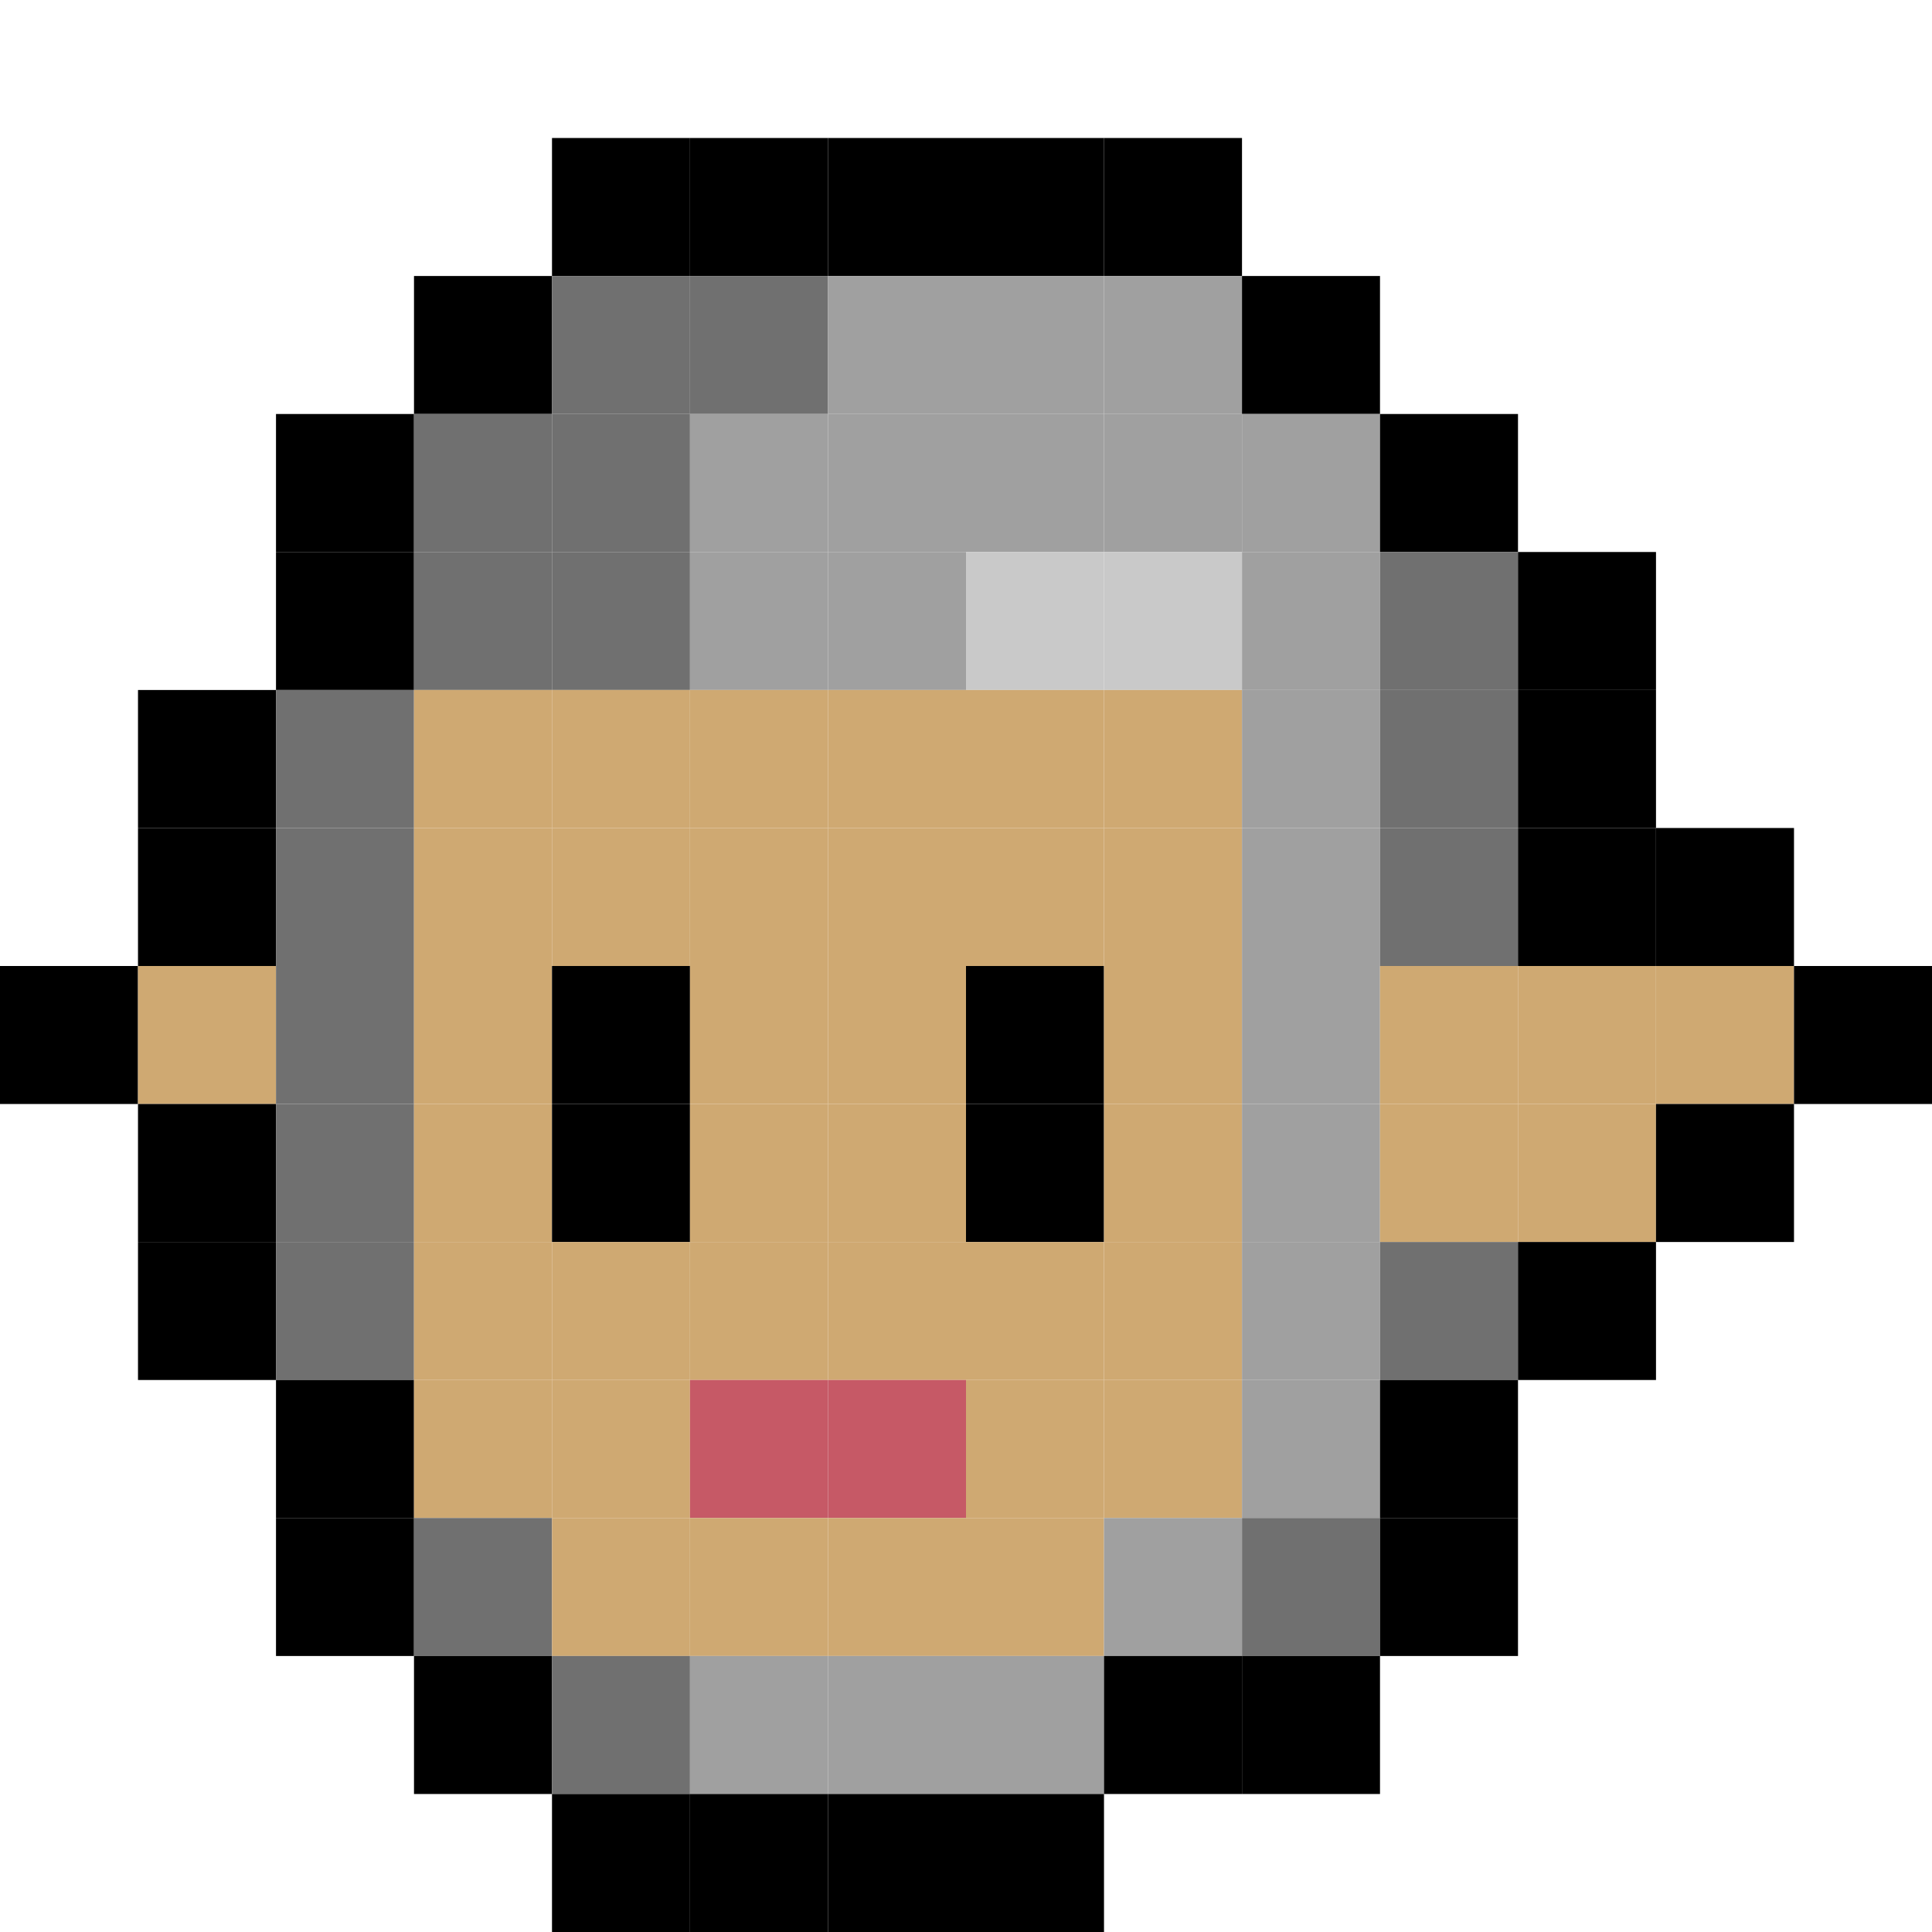
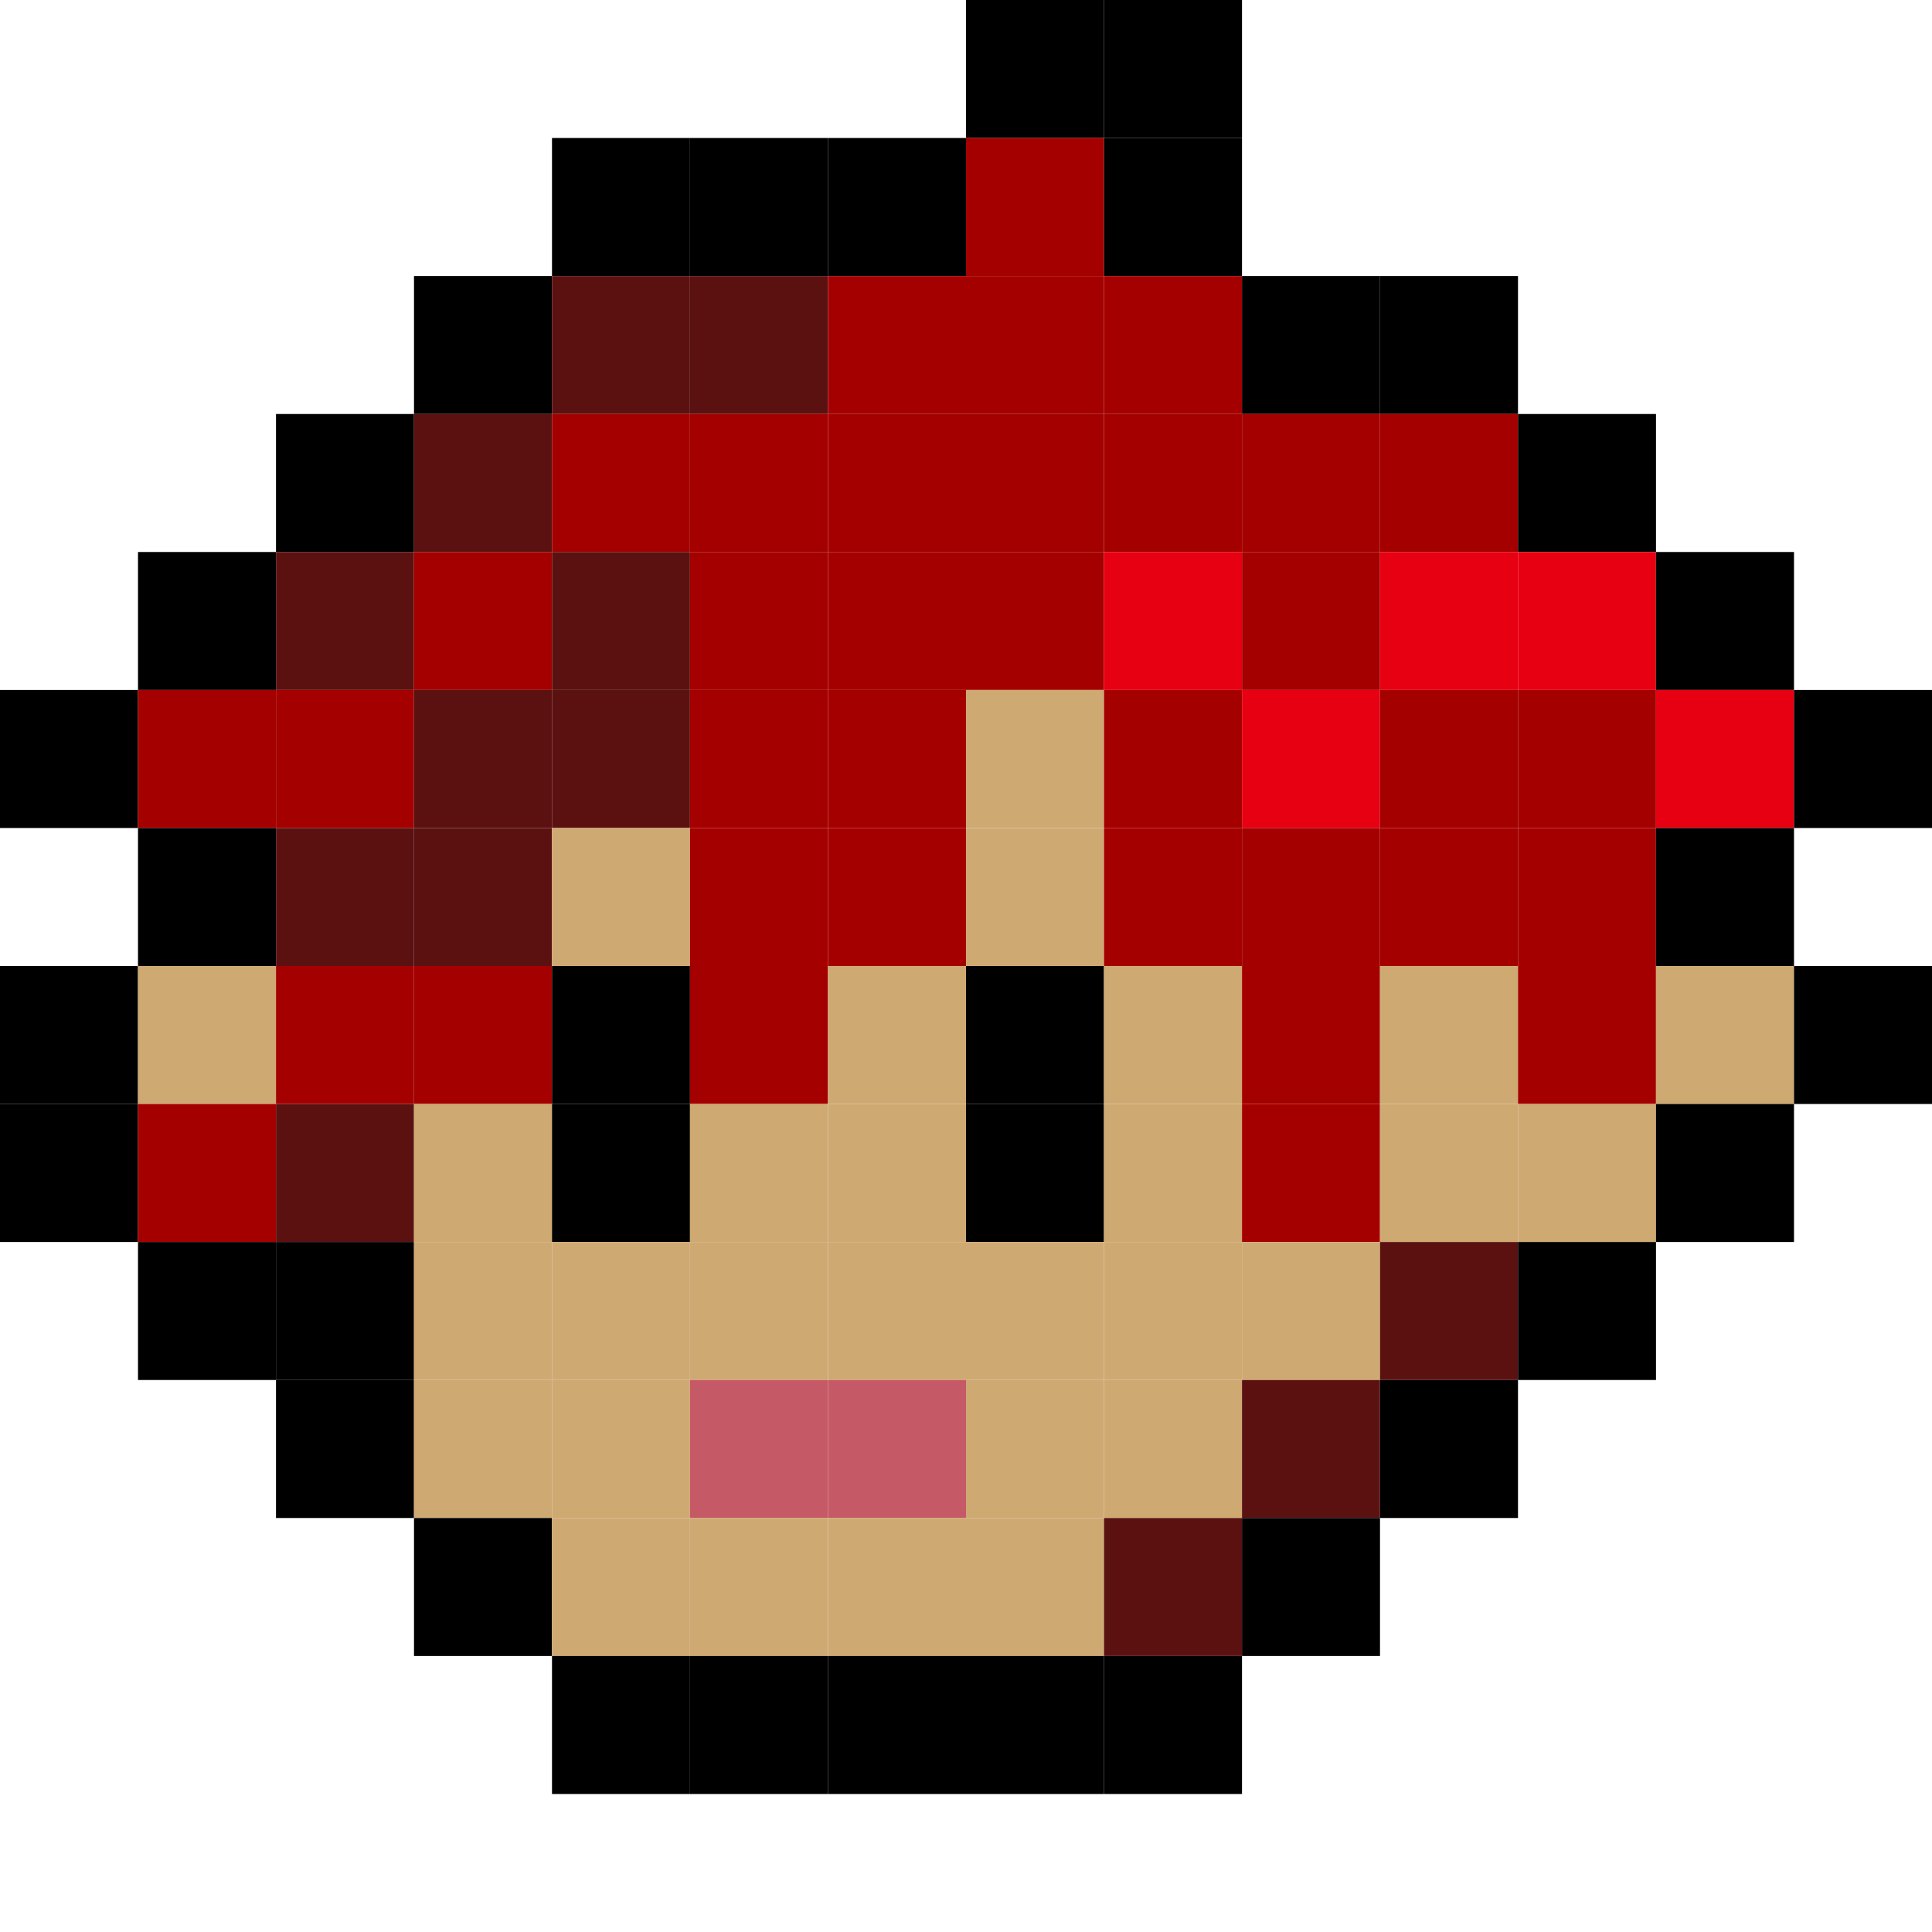
<svg xmlns="http://www.w3.org/2000/svg" height="140" version="1.1" width="140">
  <defs />
+   <rect x="70" y="0" width="10" height="10" r="0" rx="0" ry="0" fill="#000000" stroke="#000" stroke-width="0" />
+   <rect x="80" y="0" width="10" height="10" r="0" rx="0" ry="0" fill="#000000" stroke="#000" stroke-width="0" />
  <rect x="40" y="10" width="10" height="10" r="0" rx="0" ry="0" fill="#000000" stroke="#000" stroke-width="0" />
  <rect x="50" y="10" width="10" height="10" r="0" rx="0" ry="0" fill="#000000" stroke="#000" stroke-width="0" />
  <rect x="60" y="10" width="10" height="10" r="0" rx="0" ry="0" fill="#000000" stroke="#000" stroke-width="0" />
-   <rect x="70" y="10" width="10" height="10" r="0" rx="0" ry="0" fill="#000000" stroke="#000" stroke-width="0" />
+   <rect x="70" y="10" width="10" height="10" r="0" rx="0" ry="0" fill="#a40000" stroke="#000" stroke-width="0" />
  <rect x="80" y="10" width="10" height="10" r="0" rx="0" ry="0" fill="#000000" stroke="#000" stroke-width="0" />
  <rect x="30" y="20" width="10" height="10" r="0" rx="0" ry="0" fill="#000000" stroke="#000" stroke-width="0" />
-   <rect x="40" y="20" width="10" height="10" r="0" rx="0" ry="0" fill="#707070" stroke="#000" stroke-width="0" />
-   <rect x="50" y="20" width="10" height="10" r="0" rx="0" ry="0" fill="#707070" stroke="#000" stroke-width="0" />
-   <rect x="60" y="20" width="10" height="10" r="0" rx="0" ry="0" fill="#a0a0a0" stroke="#000" stroke-width="0" />
-   <rect x="70" y="20" width="10" height="10" r="0" rx="0" ry="0" fill="#a0a0a0" stroke="#000" stroke-width="0" />
-   <rect x="80" y="20" width="10" height="10" r="0" rx="0" ry="0" fill="#a0a0a0" stroke="#000" stroke-width="0" />
+   <rect x="40" y="20" width="10" height="10" r="0" rx="0" ry="0" fill="#5c1111" stroke="#000" stroke-width="0" />
+   <rect x="50" y="20" width="10" height="10" r="0" rx="0" ry="0" fill="#5c1111" stroke="#000" stroke-width="0" />
+   <rect x="60" y="20" width="10" height="10" r="0" rx="0" ry="0" fill="#a40000" stroke="#000" stroke-width="0" />
+   <rect x="70" y="20" width="10" height="10" r="0" rx="0" ry="0" fill="#a40000" stroke="#000" stroke-width="0" />
+   <rect x="80" y="20" width="10" height="10" r="0" rx="0" ry="0" fill="#a40000" stroke="#000" stroke-width="0" />
  <rect x="90" y="20" width="10" height="10" r="0" rx="0" ry="0" fill="#000000" stroke="#000" stroke-width="0" />
+   <rect x="100" y="20" width="10" height="10" r="0" rx="0" ry="0" fill="#000000" stroke="#000" stroke-width="0" />
  <rect x="20" y="30" width="10" height="10" r="0" rx="0" ry="0" fill="#000000" stroke="#000" stroke-width="0" />
-   <rect x="30" y="30" width="10" height="10" r="0" rx="0" ry="0" fill="#707070" stroke="#000" stroke-width="0" />
-   <rect x="40" y="30" width="10" height="10" r="0" rx="0" ry="0" fill="#707070" stroke="#000" stroke-width="0" />
-   <rect x="50" y="30" width="10" height="10" r="0" rx="0" ry="0" fill="#a0a0a0" stroke="#000" stroke-width="0" />
-   <rect x="60" y="30" width="10" height="10" r="0" rx="0" ry="0" fill="#a0a0a0" stroke="#000" stroke-width="0" />
-   <rect x="70" y="30" width="10" height="10" r="0" rx="0" ry="0" fill="#a0a0a0" stroke="#000" stroke-width="0" />
-   <rect x="80" y="30" width="10" height="10" r="0" rx="0" ry="0" fill="#a0a0a0" stroke="#000" stroke-width="0" />
-   <rect x="90" y="30" width="10" height="10" r="0" rx="0" ry="0" fill="#a0a0a0" stroke="#000" stroke-width="0" />
-   <rect x="100" y="30" width="10" height="10" r="0" rx="0" ry="0" fill="#000000" stroke="#000" stroke-width="0" />
-   <rect x="20" y="40" width="10" height="10" r="0" rx="0" ry="0" fill="#000000" stroke="#000" stroke-width="0" />
-   <rect x="30" y="40" width="10" height="10" r="0" rx="0" ry="0" fill="#707070" stroke="#000" stroke-width="0" />
-   <rect x="40" y="40" width="10" height="10" r="0" rx="0" ry="0" fill="#707070" stroke="#000" stroke-width="0" />
-   <rect x="50" y="40" width="10" height="10" r="0" rx="0" ry="0" fill="#a0a0a0" stroke="#000" stroke-width="0" />
-   <rect x="60" y="40" width="10" height="10" r="0" rx="0" ry="0" fill="#a0a0a0" stroke="#000" stroke-width="0" />
-   <rect x="70" y="40" width="10" height="10" r="0" rx="0" ry="0" fill="#c9c9c9" stroke="#000" stroke-width="0" />
-   <rect x="80" y="40" width="10" height="10" r="0" rx="0" ry="0" fill="#c9c9c9" stroke="#000" stroke-width="0" />
-   <rect x="90" y="40" width="10" height="10" r="0" rx="0" ry="0" fill="#a0a0a0" stroke="#000" stroke-width="0" />
-   <rect x="100" y="40" width="10" height="10" r="0" rx="0" ry="0" fill="#707070" stroke="#000" stroke-width="0" />
-   <rect x="110" y="40" width="10" height="10" r="0" rx="0" ry="0" fill="#000000" stroke="#000" stroke-width="0" />
-   <rect x="10" y="50" width="10" height="10" r="0" rx="0" ry="0" fill="#000000" stroke="#000" stroke-width="0" />
-   <rect x="20" y="50" width="10" height="10" r="0" rx="0" ry="0" fill="#707070" stroke="#000" stroke-width="0" />
-   <rect x="30" y="50" width="10" height="10" r="0" rx="0" ry="0" fill="#cfa972" stroke="#000" stroke-width="0" />
-   <rect x="40" y="50" width="10" height="10" r="0" rx="0" ry="0" fill="#cfa972" stroke="#000" stroke-width="0" />
-   <rect x="50" y="50" width="10" height="10" r="0" rx="0" ry="0" fill="#cfa972" stroke="#000" stroke-width="0" />
-   <rect x="60" y="50" width="10" height="10" r="0" rx="0" ry="0" fill="#cfa972" stroke="#000" stroke-width="0" />
+   <rect x="30" y="30" width="10" height="10" r="0" rx="0" ry="0" fill="#5c1111" stroke="#000" stroke-width="0" />
+   <rect x="40" y="30" width="10" height="10" r="0" rx="0" ry="0" fill="#a40000" stroke="#000" stroke-width="0" />
+   <rect x="50" y="30" width="10" height="10" r="0" rx="0" ry="0" fill="#a40000" stroke="#000" stroke-width="0" />
+   <rect x="60" y="30" width="10" height="10" r="0" rx="0" ry="0" fill="#a40000" stroke="#000" stroke-width="0" />
+   <rect x="70" y="30" width="10" height="10" r="0" rx="0" ry="0" fill="#a40000" stroke="#000" stroke-width="0" />
+   <rect x="80" y="30" width="10" height="10" r="0" rx="0" ry="0" fill="#a40000" stroke="#000" stroke-width="0" />
+   <rect x="90" y="30" width="10" height="10" r="0" rx="0" ry="0" fill="#a40000" stroke="#000" stroke-width="0" />
+   <rect x="100" y="30" width="10" height="10" r="0" rx="0" ry="0" fill="#a40000" stroke="#000" stroke-width="0" />
+   <rect x="110" y="30" width="10" height="10" r="0" rx="0" ry="0" fill="#000000" stroke="#000" stroke-width="0" />
+   <rect x="10" y="40" width="10" height="10" r="0" rx="0" ry="0" fill="#000000" stroke="#000" stroke-width="0" />
+   <rect x="20" y="40" width="10" height="10" r="0" rx="0" ry="0" fill="#5c1111" stroke="#000" stroke-width="0" />
+   <rect x="30" y="40" width="10" height="10" r="0" rx="0" ry="0" fill="#a40000" stroke="#000" stroke-width="0" />
+   <rect x="40" y="40" width="10" height="10" r="0" rx="0" ry="0" fill="#5c1111" stroke="#000" stroke-width="0" />
+   <rect x="50" y="40" width="10" height="10" r="0" rx="0" ry="0" fill="#a40000" stroke="#000" stroke-width="0" />
+   <rect x="60" y="40" width="10" height="10" r="0" rx="0" ry="0" fill="#a40000" stroke="#000" stroke-width="0" />
+   <rect x="70" y="40" width="10" height="10" r="0" rx="0" ry="0" fill="#a40000" stroke="#000" stroke-width="0" />
+   <rect x="80" y="40" width="10" height="10" r="0" rx="0" ry="0" fill="#e60012" stroke="#000" stroke-width="0" />
+   <rect x="90" y="40" width="10" height="10" r="0" rx="0" ry="0" fill="#a40000" stroke="#000" stroke-width="0" />
+   <rect x="100" y="40" width="10" height="10" r="0" rx="0" ry="0" fill="#e60012" stroke="#000" stroke-width="0" />
+   <rect x="110" y="40" width="10" height="10" r="0" rx="0" ry="0" fill="#e60012" stroke="#000" stroke-width="0" />
+   <rect x="120" y="40" width="10" height="10" r="0" rx="0" ry="0" fill="#000000" stroke="#000" stroke-width="0" />
+   <rect x="0" y="50" width="10" height="10" r="0" rx="0" ry="0" fill="#000000" stroke="#000" stroke-width="0" />
+   <rect x="10" y="50" width="10" height="10" r="0" rx="0" ry="0" fill="#a40000" stroke="#000" stroke-width="0" />
+   <rect x="20" y="50" width="10" height="10" r="0" rx="0" ry="0" fill="#a40000" stroke="#000" stroke-width="0" />
+   <rect x="30" y="50" width="10" height="10" r="0" rx="0" ry="0" fill="#5c1111" stroke="#000" stroke-width="0" />
+   <rect x="40" y="50" width="10" height="10" r="0" rx="0" ry="0" fill="#5c1111" stroke="#000" stroke-width="0" />
+   <rect x="50" y="50" width="10" height="10" r="0" rx="0" ry="0" fill="#a40000" stroke="#000" stroke-width="0" />
+   <rect x="60" y="50" width="10" height="10" r="0" rx="0" ry="0" fill="#a40000" stroke="#000" stroke-width="0" />
  <rect x="70" y="50" width="10" height="10" r="0" rx="0" ry="0" fill="#cfa972" stroke="#000" stroke-width="0" />
-   <rect x="80" y="50" width="10" height="10" r="0" rx="0" ry="0" fill="#cfa972" stroke="#000" stroke-width="0" />
-   <rect x="90" y="50" width="10" height="10" r="0" rx="0" ry="0" fill="#a0a0a0" stroke="#000" stroke-width="0" />
-   <rect x="100" y="50" width="10" height="10" r="0" rx="0" ry="0" fill="#707070" stroke="#000" stroke-width="0" />
-   <rect x="110" y="50" width="10" height="10" r="0" rx="0" ry="0" fill="#000000" stroke="#000" stroke-width="0" />
+   <rect x="80" y="50" width="10" height="10" r="0" rx="0" ry="0" fill="#a40000" stroke="#000" stroke-width="0" />
+   <rect x="90" y="50" width="10" height="10" r="0" rx="0" ry="0" fill="#e60012" stroke="#000" stroke-width="0" />
+   <rect x="100" y="50" width="10" height="10" r="0" rx="0" ry="0" fill="#a40000" stroke="#000" stroke-width="0" />
+   <rect x="110" y="50" width="10" height="10" r="0" rx="0" ry="0" fill="#a40000" stroke="#000" stroke-width="0" />
+   <rect x="120" y="50" width="10" height="10" r="0" rx="0" ry="0" fill="#e60012" stroke="#000" stroke-width="0" />
+   <rect x="130" y="50" width="10" height="10" r="0" rx="0" ry="0" fill="#000000" stroke="#000" stroke-width="0" />
  <rect x="10" y="60" width="10" height="10" r="0" rx="0" ry="0" fill="#000000" stroke="#000" stroke-width="0" />
-   <rect x="20" y="60" width="10" height="10" r="0" rx="0" ry="0" fill="#707070" stroke="#000" stroke-width="0" />
-   <rect x="30" y="60" width="10" height="10" r="0" rx="0" ry="0" fill="#cfa972" stroke="#000" stroke-width="0" />
+   <rect x="20" y="60" width="10" height="10" r="0" rx="0" ry="0" fill="#5c1111" stroke="#000" stroke-width="0" />
+   <rect x="30" y="60" width="10" height="10" r="0" rx="0" ry="0" fill="#5c1111" stroke="#000" stroke-width="0" />
  <rect x="40" y="60" width="10" height="10" r="0" rx="0" ry="0" fill="#cfa972" stroke="#000" stroke-width="0" />
-   <rect x="50" y="60" width="10" height="10" r="0" rx="0" ry="0" fill="#cfa972" stroke="#000" stroke-width="0" />
-   <rect x="60" y="60" width="10" height="10" r="0" rx="0" ry="0" fill="#cfa972" stroke="#000" stroke-width="0" />
+   <rect x="50" y="60" width="10" height="10" r="0" rx="0" ry="0" fill="#a40000" stroke="#000" stroke-width="0" />
+   <rect x="60" y="60" width="10" height="10" r="0" rx="0" ry="0" fill="#a40000" stroke="#000" stroke-width="0" />
  <rect x="70" y="60" width="10" height="10" r="0" rx="0" ry="0" fill="#cfa972" stroke="#000" stroke-width="0" />
-   <rect x="80" y="60" width="10" height="10" r="0" rx="0" ry="0" fill="#cfa972" stroke="#000" stroke-width="0" />
-   <rect x="90" y="60" width="10" height="10" r="0" rx="0" ry="0" fill="#a0a0a0" stroke="#000" stroke-width="0" />
-   <rect x="100" y="60" width="10" height="10" r="0" rx="0" ry="0" fill="#707070" stroke="#000" stroke-width="0" />
-   <rect x="110" y="60" width="10" height="10" r="0" rx="0" ry="0" fill="#000000" stroke="#000" stroke-width="0" />
+   <rect x="80" y="60" width="10" height="10" r="0" rx="0" ry="0" fill="#a40000" stroke="#000" stroke-width="0" />
+   <rect x="90" y="60" width="10" height="10" r="0" rx="0" ry="0" fill="#a40000" stroke="#000" stroke-width="0" />
+   <rect x="100" y="60" width="10" height="10" r="0" rx="0" ry="0" fill="#a40000" stroke="#000" stroke-width="0" />
+   <rect x="110" y="60" width="10" height="10" r="0" rx="0" ry="0" fill="#a40000" stroke="#000" stroke-width="0" />
  <rect x="120" y="60" width="10" height="10" r="0" rx="0" ry="0" fill="#000000" stroke="#000" stroke-width="0" />
  <rect x="0" y="70" width="10" height="10" r="0" rx="0" ry="0" fill="#000000" stroke="#000" stroke-width="0" />
  <rect x="10" y="70" width="10" height="10" r="0" rx="0" ry="0" fill="#cfa972" stroke="#000" stroke-width="0" />
-   <rect x="20" y="70" width="10" height="10" r="0" rx="0" ry="0" fill="#707070" stroke="#000" stroke-width="0" />
-   <rect x="30" y="70" width="10" height="10" r="0" rx="0" ry="0" fill="#cfa972" stroke="#000" stroke-width="0" />
+   <rect x="20" y="70" width="10" height="10" r="0" rx="0" ry="0" fill="#a40000" stroke="#000" stroke-width="0" />
+   <rect x="30" y="70" width="10" height="10" r="0" rx="0" ry="0" fill="#a40000" stroke="#000" stroke-width="0" />
  <rect x="40" y="70" width="10" height="10" r="0" rx="0" ry="0" fill="#000000" stroke="#000" stroke-width="0" />
-   <rect x="50" y="70" width="10" height="10" r="0" rx="0" ry="0" fill="#cfa972" stroke="#000" stroke-width="0" />
+   <rect x="50" y="70" width="10" height="10" r="0" rx="0" ry="0" fill="#a40000" stroke="#000" stroke-width="0" />
  <rect x="60" y="70" width="10" height="10" r="0" rx="0" ry="0" fill="#cfa972" stroke="#000" stroke-width="0" />
  <rect x="70" y="70" width="10" height="10" r="0" rx="0" ry="0" fill="#000000" stroke="#000" stroke-width="0" />
  <rect x="80" y="70" width="10" height="10" r="0" rx="0" ry="0" fill="#cfa972" stroke="#000" stroke-width="0" />
-   <rect x="90" y="70" width="10" height="10" r="0" rx="0" ry="0" fill="#a0a0a0" stroke="#000" stroke-width="0" />
+   <rect x="90" y="70" width="10" height="10" r="0" rx="0" ry="0" fill="#a40000" stroke="#000" stroke-width="0" />
  <rect x="100" y="70" width="10" height="10" r="0" rx="0" ry="0" fill="#cfa972" stroke="#000" stroke-width="0" />
-   <rect x="110" y="70" width="10" height="10" r="0" rx="0" ry="0" fill="#cfa972" stroke="#000" stroke-width="0" />
+   <rect x="110" y="70" width="10" height="10" r="0" rx="0" ry="0" fill="#a40000" stroke="#000" stroke-width="0" />
  <rect x="120" y="70" width="10" height="10" r="0" rx="0" ry="0" fill="#cfa972" stroke="#000" stroke-width="0" />
  <rect x="130" y="70" width="10" height="10" r="0" rx="0" ry="0" fill="#000000" stroke="#000" stroke-width="0" />
-   <rect x="10" y="80" width="10" height="10" r="0" rx="0" ry="0" fill="#000000" stroke="#000" stroke-width="0" />
-   <rect x="20" y="80" width="10" height="10" r="0" rx="0" ry="0" fill="#707070" stroke="#000" stroke-width="0" />
+   <rect x="0" y="80" width="10" height="10" r="0" rx="0" ry="0" fill="#000000" stroke="#000" stroke-width="0" />
+   <rect x="10" y="80" width="10" height="10" r="0" rx="0" ry="0" fill="#a40000" stroke="#000" stroke-width="0" />
+   <rect x="20" y="80" width="10" height="10" r="0" rx="0" ry="0" fill="#5c1111" stroke="#000" stroke-width="0" />
  <rect x="30" y="80" width="10" height="10" r="0" rx="0" ry="0" fill="#cfa972" stroke="#000" stroke-width="0" />
  <rect x="40" y="80" width="10" height="10" r="0" rx="0" ry="0" fill="#000000" stroke="#000" stroke-width="0" />
  <rect x="50" y="80" width="10" height="10" r="0" rx="0" ry="0" fill="#cfa972" stroke="#000" stroke-width="0" />
  <rect x="60" y="80" width="10" height="10" r="0" rx="0" ry="0" fill="#cfa972" stroke="#000" stroke-width="0" />
  <rect x="70" y="80" width="10" height="10" r="0" rx="0" ry="0" fill="#000000" stroke="#000" stroke-width="0" />
  <rect x="80" y="80" width="10" height="10" r="0" rx="0" ry="0" fill="#cfa972" stroke="#000" stroke-width="0" />
-   <rect x="90" y="80" width="10" height="10" r="0" rx="0" ry="0" fill="#a0a0a0" stroke="#000" stroke-width="0" />
+   <rect x="90" y="80" width="10" height="10" r="0" rx="0" ry="0" fill="#a40000" stroke="#000" stroke-width="0" />
  <rect x="100" y="80" width="10" height="10" r="0" rx="0" ry="0" fill="#cfa972" stroke="#000" stroke-width="0" />
  <rect x="110" y="80" width="10" height="10" r="0" rx="0" ry="0" fill="#cfa972" stroke="#000" stroke-width="0" />
  <rect x="120" y="80" width="10" height="10" r="0" rx="0" ry="0" fill="#000000" stroke="#000" stroke-width="0" />
  <rect x="10" y="90" width="10" height="10" r="0" rx="0" ry="0" fill="#000000" stroke="#000" stroke-width="0" />
-   <rect x="20" y="90" width="10" height="10" r="0" rx="0" ry="0" fill="#707070" stroke="#000" stroke-width="0" />
+   <rect x="20" y="90" width="10" height="10" r="0" rx="0" ry="0" fill="#000000" stroke="#000" stroke-width="0" />
  <rect x="30" y="90" width="10" height="10" r="0" rx="0" ry="0" fill="#cfa972" stroke="#000" stroke-width="0" />
  <rect x="40" y="90" width="10" height="10" r="0" rx="0" ry="0" fill="#cfa972" stroke="#000" stroke-width="0" />
  <rect x="50" y="90" width="10" height="10" r="0" rx="0" ry="0" fill="#cfa972" stroke="#000" stroke-width="0" />
  <rect x="60" y="90" width="10" height="10" r="0" rx="0" ry="0" fill="#cfa972" stroke="#000" stroke-width="0" />
  <rect x="70" y="90" width="10" height="10" r="0" rx="0" ry="0" fill="#cfa972" stroke="#000" stroke-width="0" />
  <rect x="80" y="90" width="10" height="10" r="0" rx="0" ry="0" fill="#cfa972" stroke="#000" stroke-width="0" />
-   <rect x="90" y="90" width="10" height="10" r="0" rx="0" ry="0" fill="#a0a0a0" stroke="#000" stroke-width="0" />
-   <rect x="100" y="90" width="10" height="10" r="0" rx="0" ry="0" fill="#707070" stroke="#000" stroke-width="0" />
+   <rect x="90" y="90" width="10" height="10" r="0" rx="0" ry="0" fill="#cfa972" stroke="#000" stroke-width="0" />
+   <rect x="100" y="90" width="10" height="10" r="0" rx="0" ry="0" fill="#5c1111" stroke="#000" stroke-width="0" />
  <rect x="110" y="90" width="10" height="10" r="0" rx="0" ry="0" fill="#000000" stroke="#000" stroke-width="0" />
  <rect x="20" y="100" width="10" height="10" r="0" rx="0" ry="0" fill="#000000" stroke="#000" stroke-width="0" />
  <rect x="30" y="100" width="10" height="10" r="0" rx="0" ry="0" fill="#cfa972" stroke="#000" stroke-width="0" />
  <rect x="40" y="100" width="10" height="10" r="0" rx="0" ry="0" fill="#cfa972" stroke="#000" stroke-width="0" />
  <rect x="50" y="100" width="10" height="10" r="0" rx="0" ry="0" fill="#c65966" stroke="#000" stroke-width="0" />
  <rect x="60" y="100" width="10" height="10" r="0" rx="0" ry="0" fill="#c65966" stroke="#000" stroke-width="0" />
  <rect x="70" y="100" width="10" height="10" r="0" rx="0" ry="0" fill="#cfa972" stroke="#000" stroke-width="0" />
  <rect x="80" y="100" width="10" height="10" r="0" rx="0" ry="0" fill="#cfa972" stroke="#000" stroke-width="0" />
-   <rect x="90" y="100" width="10" height="10" r="0" rx="0" ry="0" fill="#a0a0a0" stroke="#000" stroke-width="0" />
+   <rect x="90" y="100" width="10" height="10" r="0" rx="0" ry="0" fill="#5c1111" stroke="#000" stroke-width="0" />
  <rect x="100" y="100" width="10" height="10" r="0" rx="0" ry="0" fill="#000000" stroke="#000" stroke-width="0" />
-   <rect x="20" y="110" width="10" height="10" r="0" rx="0" ry="0" fill="#000000" stroke="#000" stroke-width="0" />
-   <rect x="30" y="110" width="10" height="10" r="0" rx="0" ry="0" fill="#707070" stroke="#000" stroke-width="0" />
+   <rect x="30" y="110" width="10" height="10" r="0" rx="0" ry="0" fill="#000000" stroke="#000" stroke-width="0" />
  <rect x="40" y="110" width="10" height="10" r="0" rx="0" ry="0" fill="#cfa972" stroke="#000" stroke-width="0" />
  <rect x="50" y="110" width="10" height="10" r="0" rx="0" ry="0" fill="#cfa972" stroke="#000" stroke-width="0" />
  <rect x="60" y="110" width="10" height="10" r="0" rx="0" ry="0" fill="#cfa972" stroke="#000" stroke-width="0" />
  <rect x="70" y="110" width="10" height="10" r="0" rx="0" ry="0" fill="#cfa972" stroke="#000" stroke-width="0" />
-   <rect x="80" y="110" width="10" height="10" r="0" rx="0" ry="0" fill="#a0a0a0" stroke="#000" stroke-width="0" />
-   <rect x="90" y="110" width="10" height="10" r="0" rx="0" ry="0" fill="#707070" stroke="#000" stroke-width="0" />
-   <rect x="100" y="110" width="10" height="10" r="0" rx="0" ry="0" fill="#000000" stroke="#000" stroke-width="0" />
-   <rect x="30" y="120" width="10" height="10" r="0" rx="0" ry="0" fill="#000000" stroke="#000" stroke-width="0" />
-   <rect x="40" y="120" width="10" height="10" r="0" rx="0" ry="0" fill="#707070" stroke="#000" stroke-width="0" />
-   <rect x="50" y="120" width="10" height="10" r="0" rx="0" ry="0" fill="#a0a0a0" stroke="#000" stroke-width="0" />
-   <rect x="60" y="120" width="10" height="10" r="0" rx="0" ry="0" fill="#a0a0a0" stroke="#000" stroke-width="0" />
-   <rect x="70" y="120" width="10" height="10" r="0" rx="0" ry="0" fill="#a0a0a0" stroke="#000" stroke-width="0" />
+   <rect x="80" y="110" width="10" height="10" r="0" rx="0" ry="0" fill="#5c1111" stroke="#000" stroke-width="0" />
+   <rect x="90" y="110" width="10" height="10" r="0" rx="0" ry="0" fill="#000000" stroke="#000" stroke-width="0" />
+   <rect x="40" y="120" width="10" height="10" r="0" rx="0" ry="0" fill="#000000" stroke="#000" stroke-width="0" />
+   <rect x="50" y="120" width="10" height="10" r="0" rx="0" ry="0" fill="#000000" stroke="#000" stroke-width="0" />
+   <rect x="60" y="120" width="10" height="10" r="0" rx="0" ry="0" fill="#000000" stroke="#000" stroke-width="0" />
+   <rect x="70" y="120" width="10" height="10" r="0" rx="0" ry="0" fill="#000000" stroke="#000" stroke-width="0" />
  <rect x="80" y="120" width="10" height="10" r="0" rx="0" ry="0" fill="#000000" stroke="#000" stroke-width="0" />
-   <rect x="90" y="120" width="10" height="10" r="0" rx="0" ry="0" fill="#000000" stroke="#000" stroke-width="0" />
-   <rect x="40" y="130" width="10" height="10" r="0" rx="0" ry="0" fill="#000000" stroke="#000" stroke-width="0" />
-   <rect x="50" y="130" width="10" height="10" r="0" rx="0" ry="0" fill="#000000" stroke="#000" stroke-width="0" />
-   <rect x="60" y="130" width="10" height="10" r="0" rx="0" ry="0" fill="#000000" stroke="#000" stroke-width="0" />
-   <rect x="70" y="130" width="10" height="10" r="0" rx="0" ry="0" fill="#000000" stroke="#000" stroke-width="0" />
</svg>
